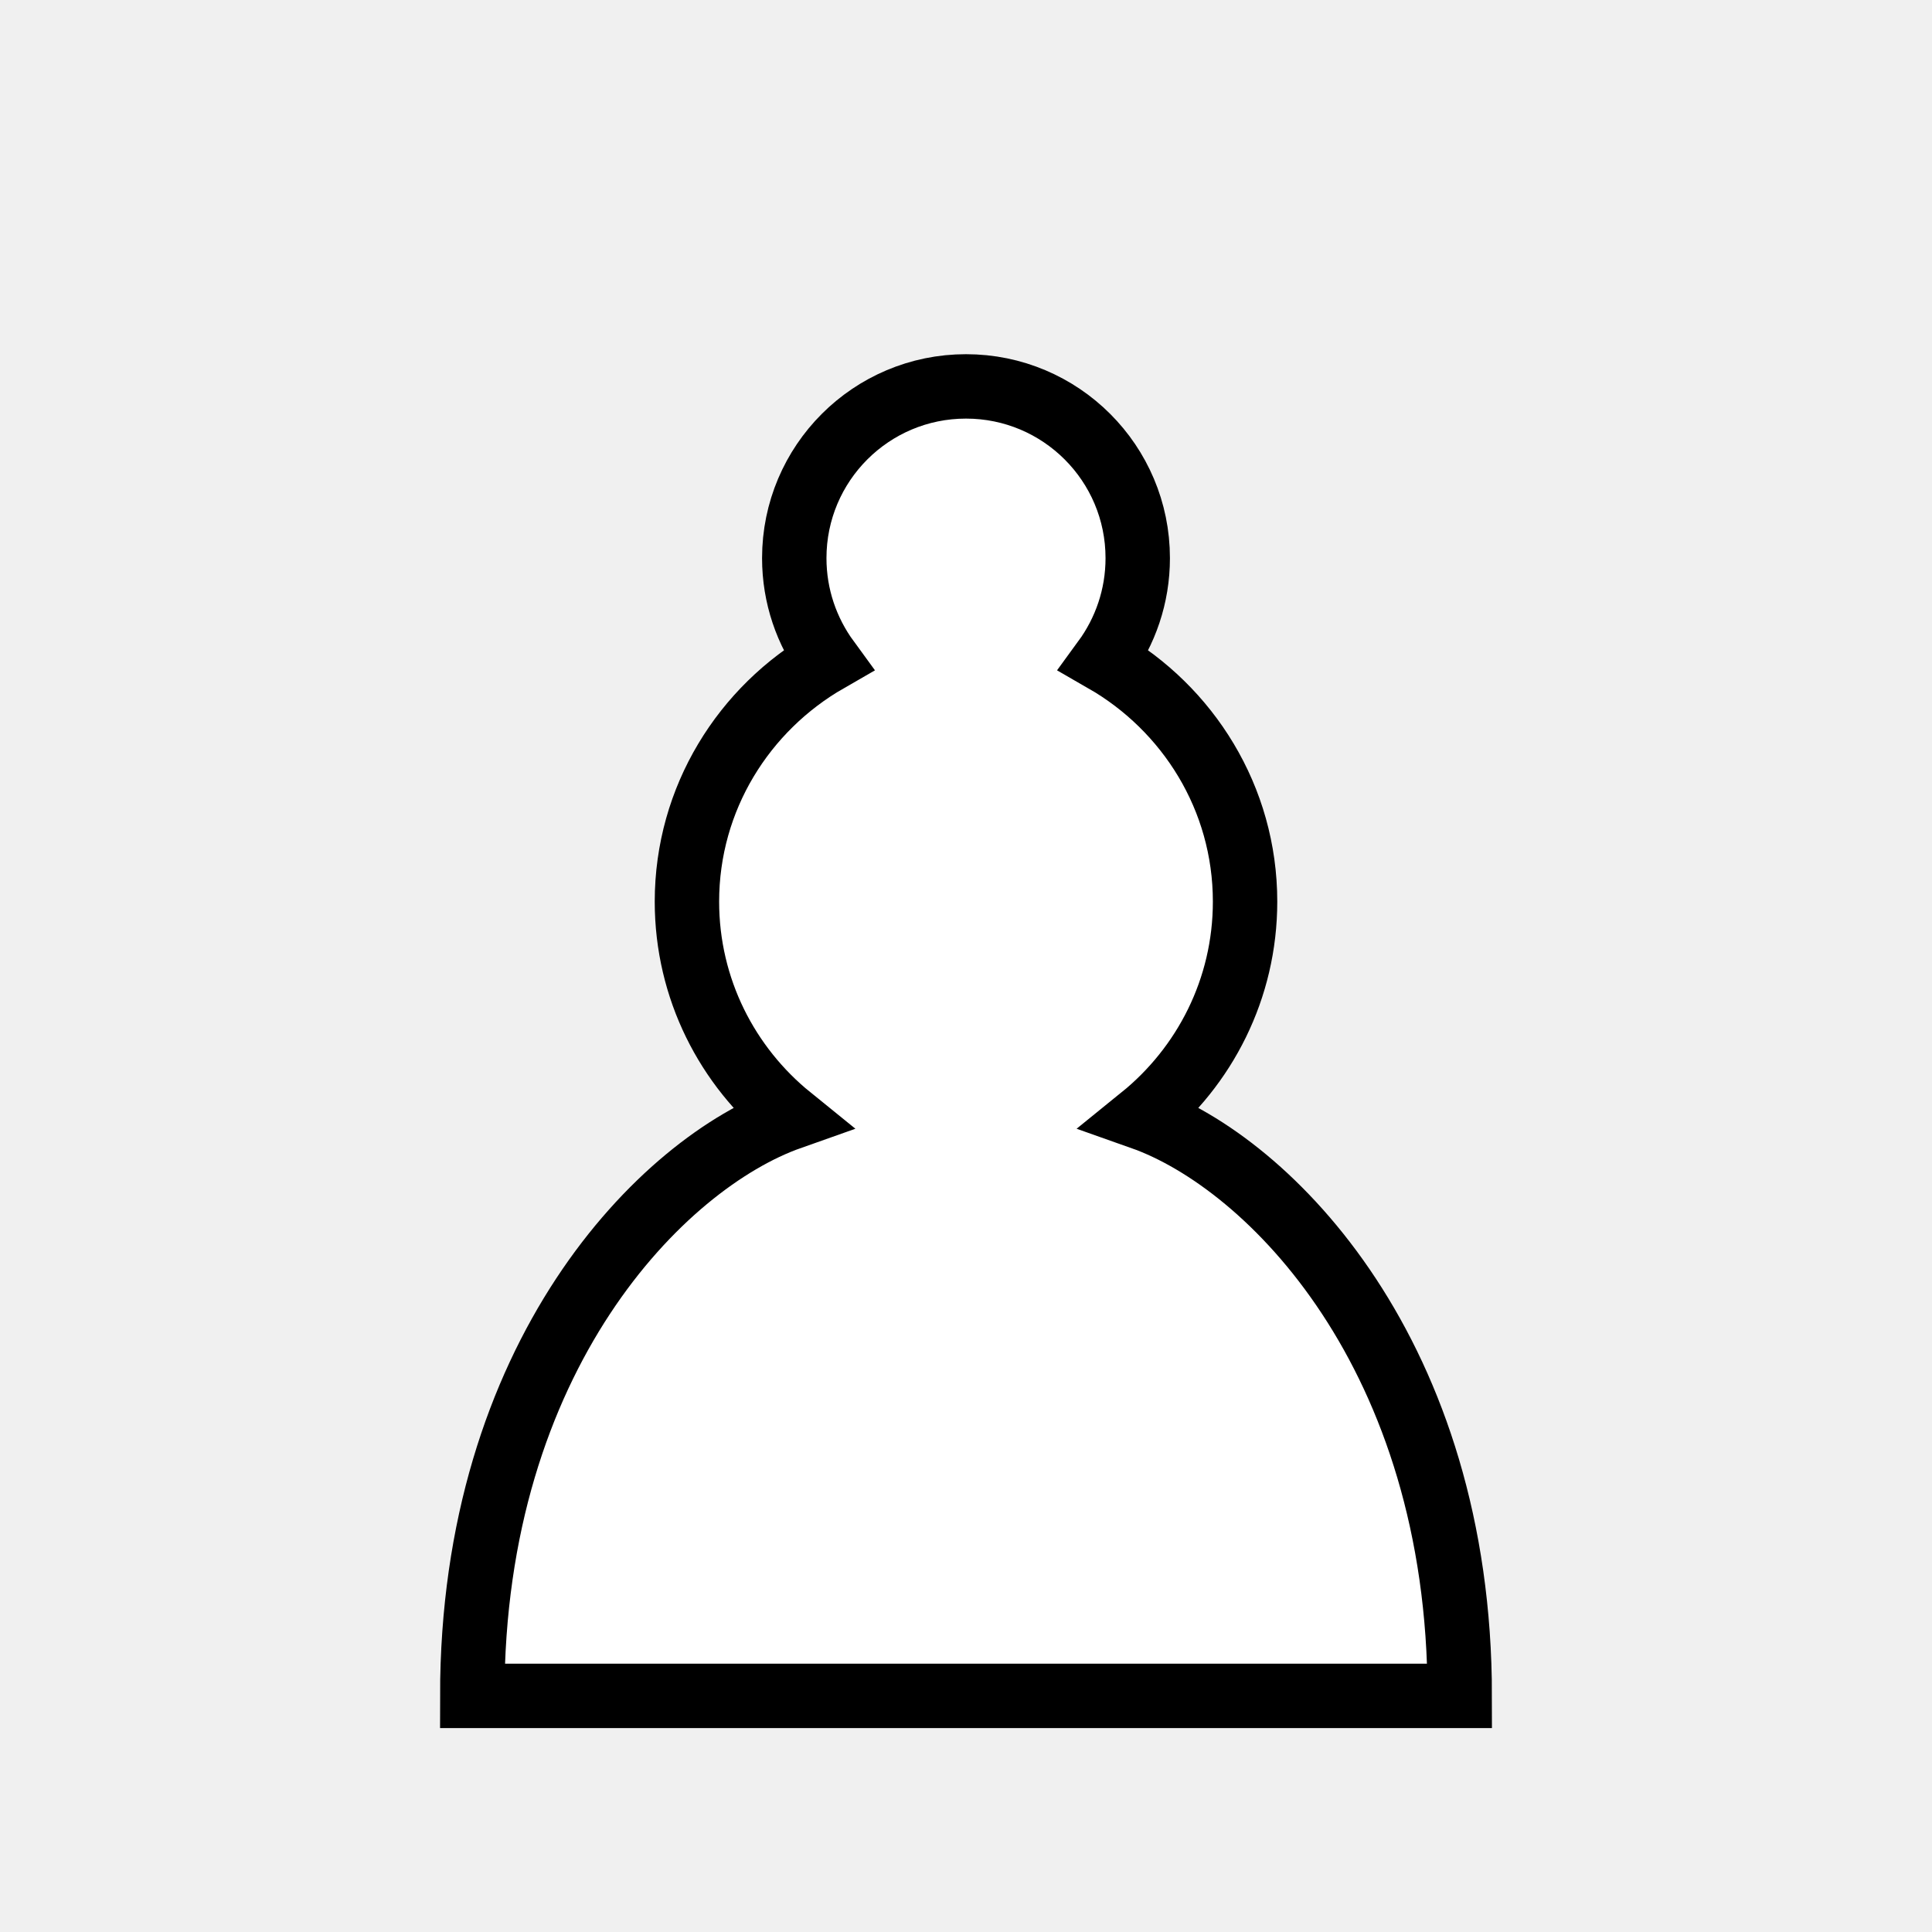
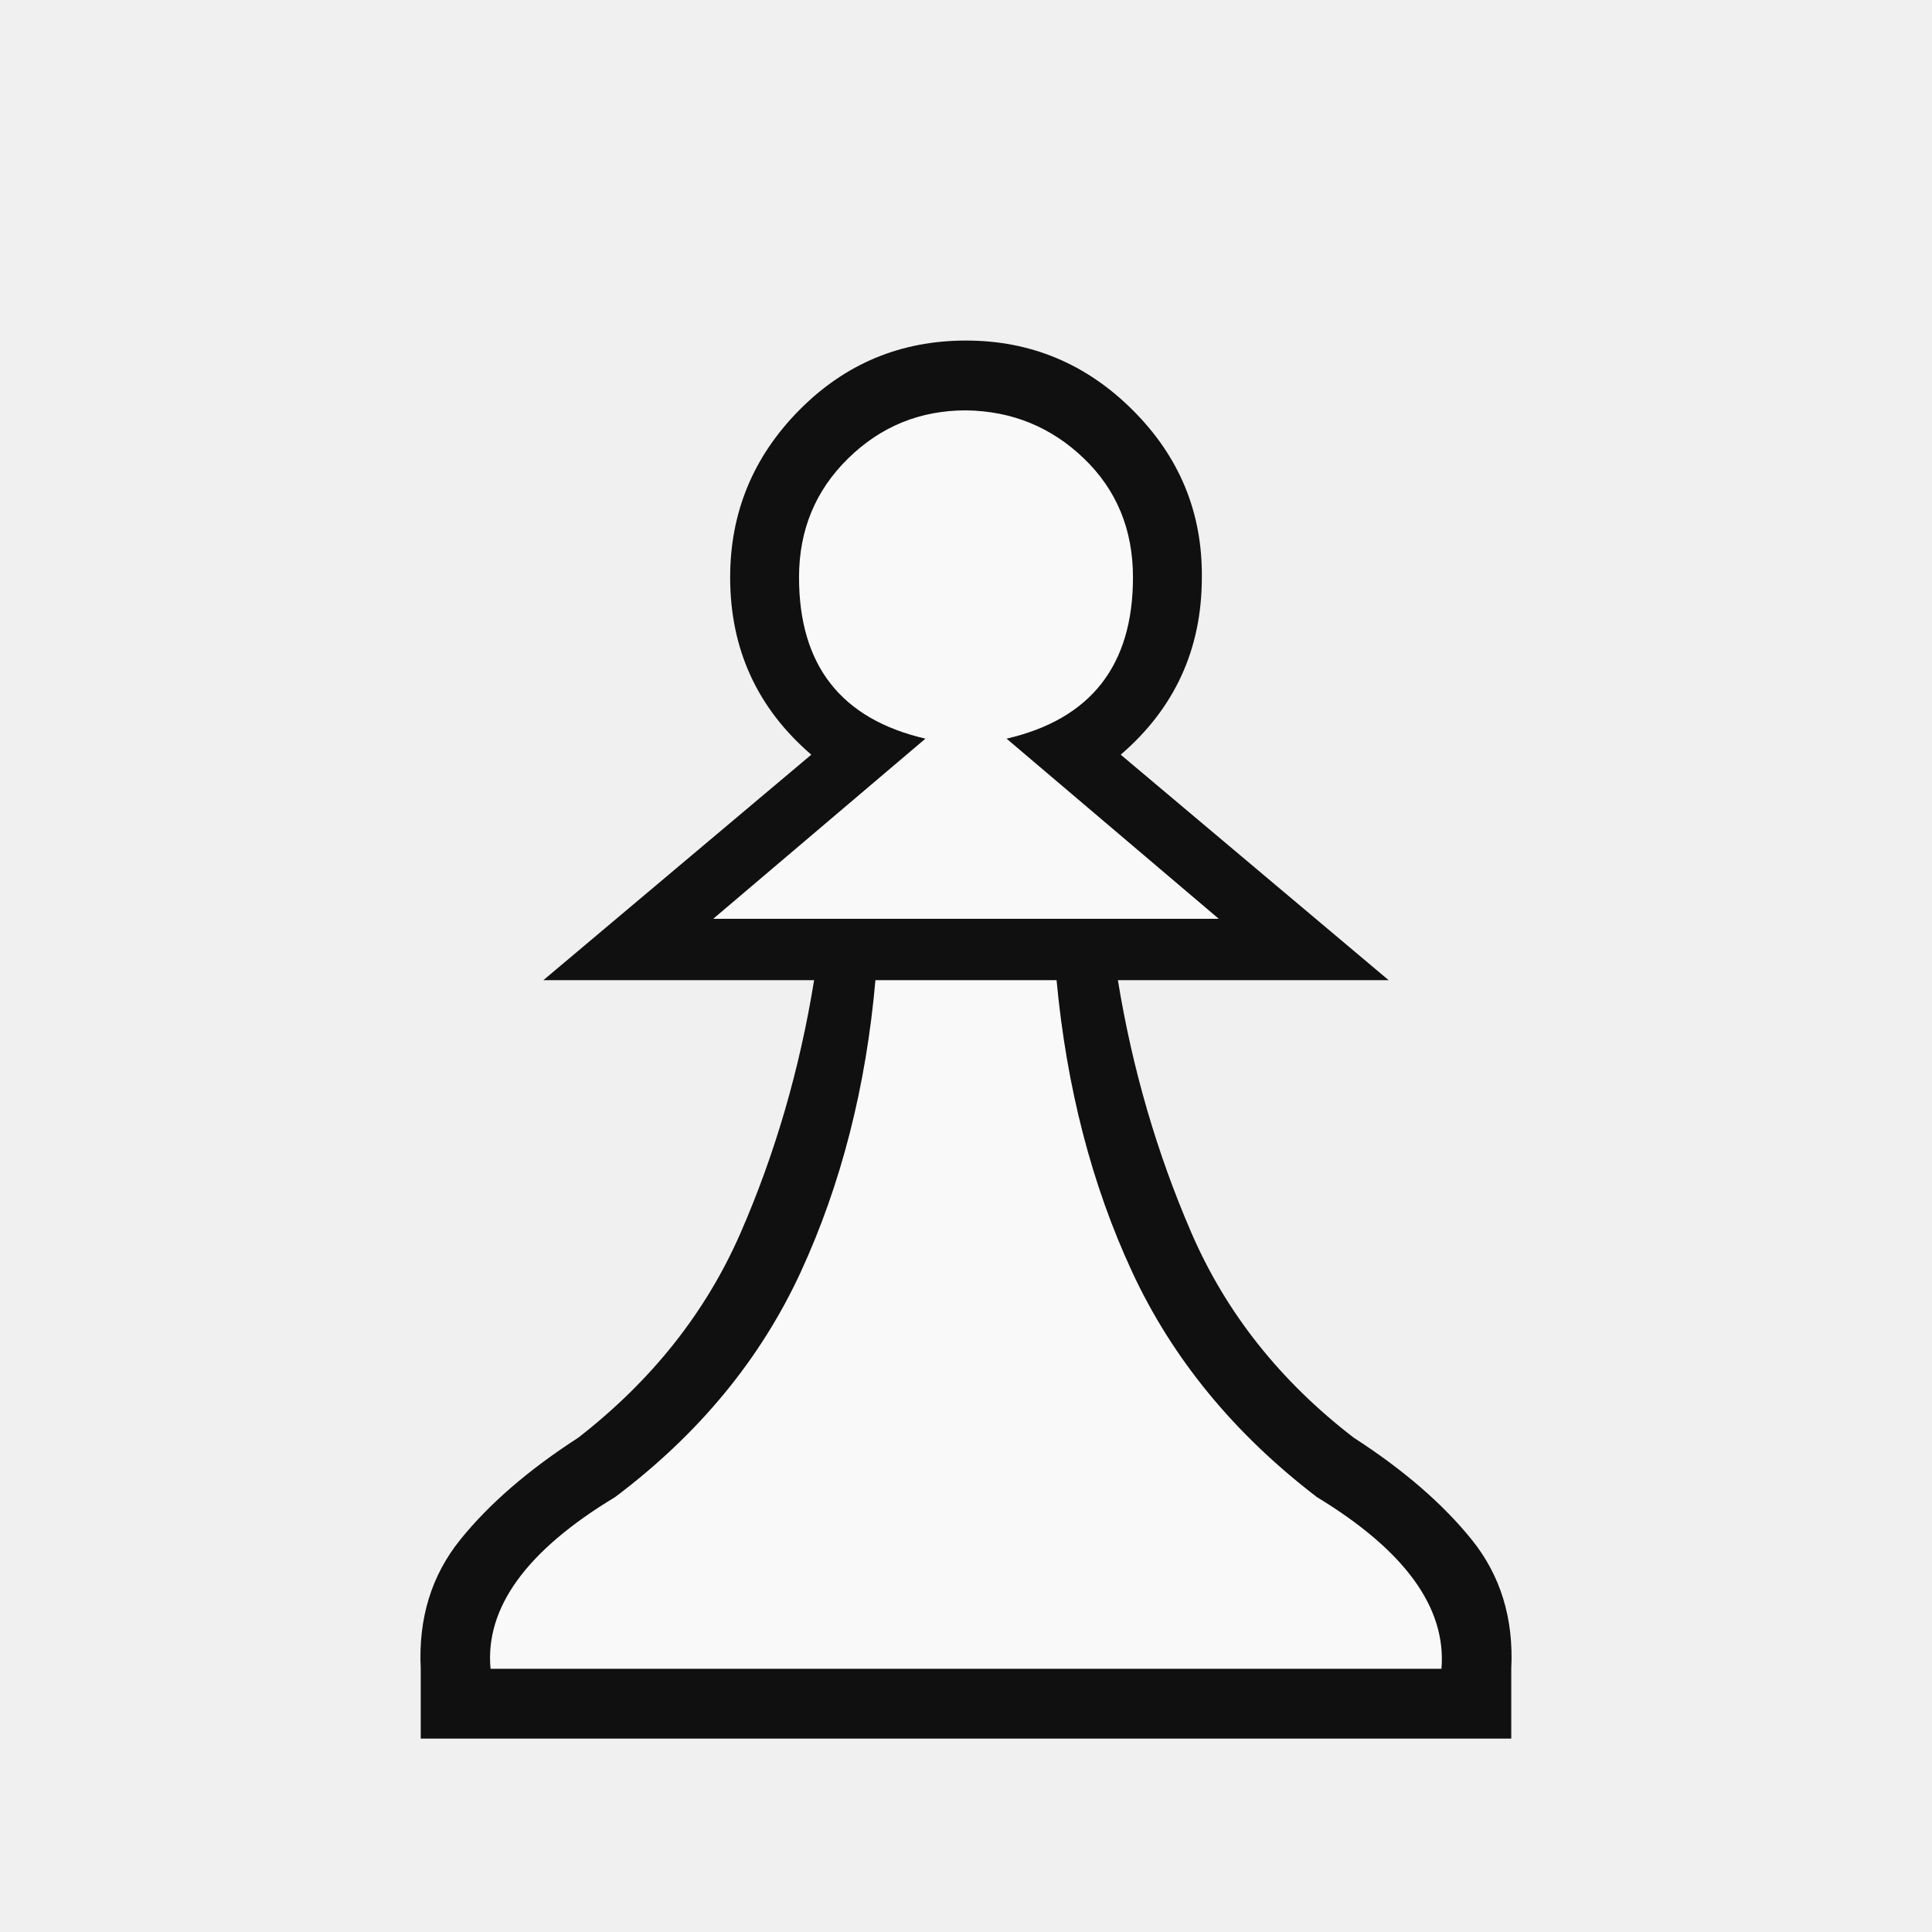
- <svg xmlns="http://www.w3.org/2000/svg" width="128" height="128" viewBox="0 0 45 45">
-   <g fill="#FFF" stroke="#000" stroke-width="1.5" stroke-linecap="round" stroke-linejoin="miter">
-     <path d="M 22.5,9    C 20.29,9 18.5,10.79 18.5,13 C 18.5,13.89 18.79,14.71 19.28,15.38    C 17.33,16.5 16,18.59 16,21 C 16,23.03 16.94,24.84 18.41,26.03    C 15.41,27.09 11,31.58 11,39.5    L 34,39.5    C 34,31.58 29.59,27.09 26.59,26.03    C 28.06,24.84 29,23.03 29,21 C 29,18.59 27.67,16.5 25.72,15.38    C 26.21,14.71 26.5,13.89 26.5,13 C 26.5,10.79 24.71,9 22.5,9   Z" />
-   </g>
+ <svg xmlns="http://www.w3.org/2000/svg" viewBox="0 0 2048 2048">
+   <path fill="#f9f9f9" d="m734 981 196-193s-189-82-79-288c79-149 303-114 361 50 63 179-113 240-113 240l226 197Zm-235 799s-8-107 50-154c196-173 338-386 371-599l210 2c33 206 182 447 321 561 101 59 99 199 99 199z" />
+   <path fill="#101010" d="M520 1769h1008q8-97-132-182-132-101-196-239t-80-309H928q-15 170-79 309t-197 239q-141 85-132 182zm504 74H446v-74q-4-80 42-137t125-108q117-91 172-217t78-268H576l284-239q-86-74-86-188 0-103 73-177t177-74q103 0 177 74t73 177q0 114-86 188l284 239h-287q23 141 78 268t172 217q79 51 125 108t42 137v74zM756 974h536l-225-191q134-31 134-171 0-76-52-126t-125-51q-73 0-125 51t-52 126q0 140 134 171z" />
</svg>
